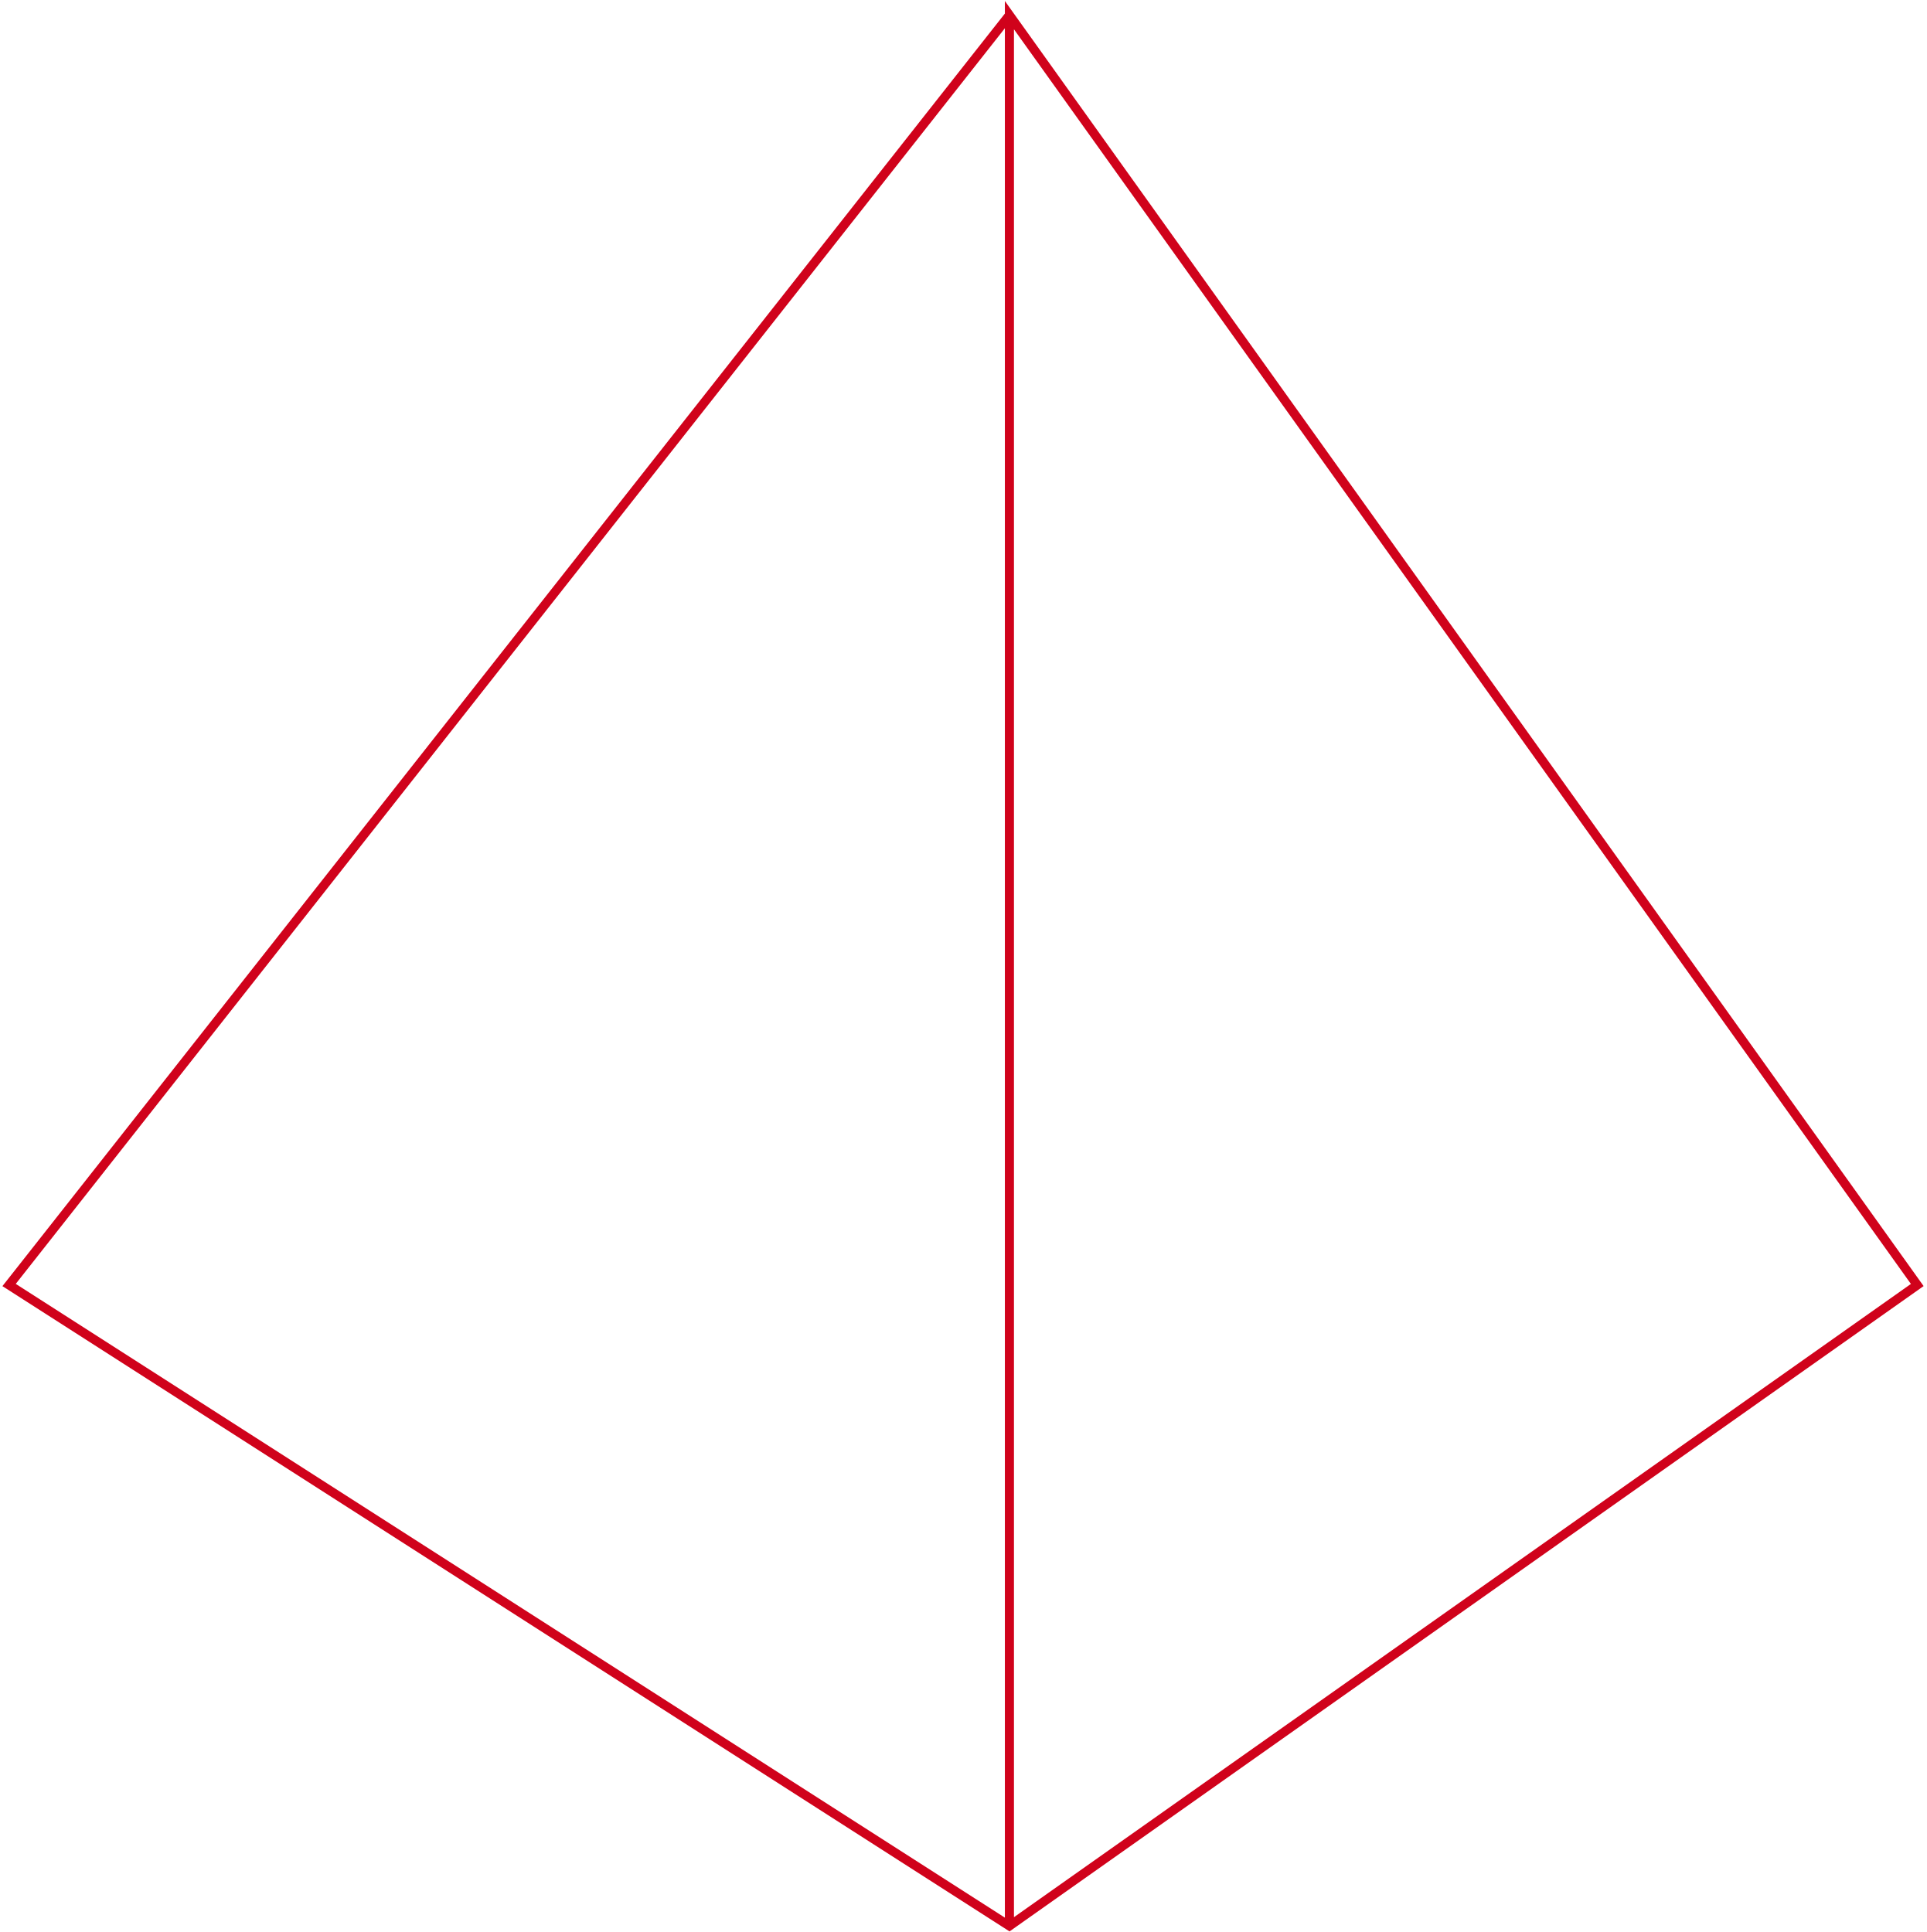
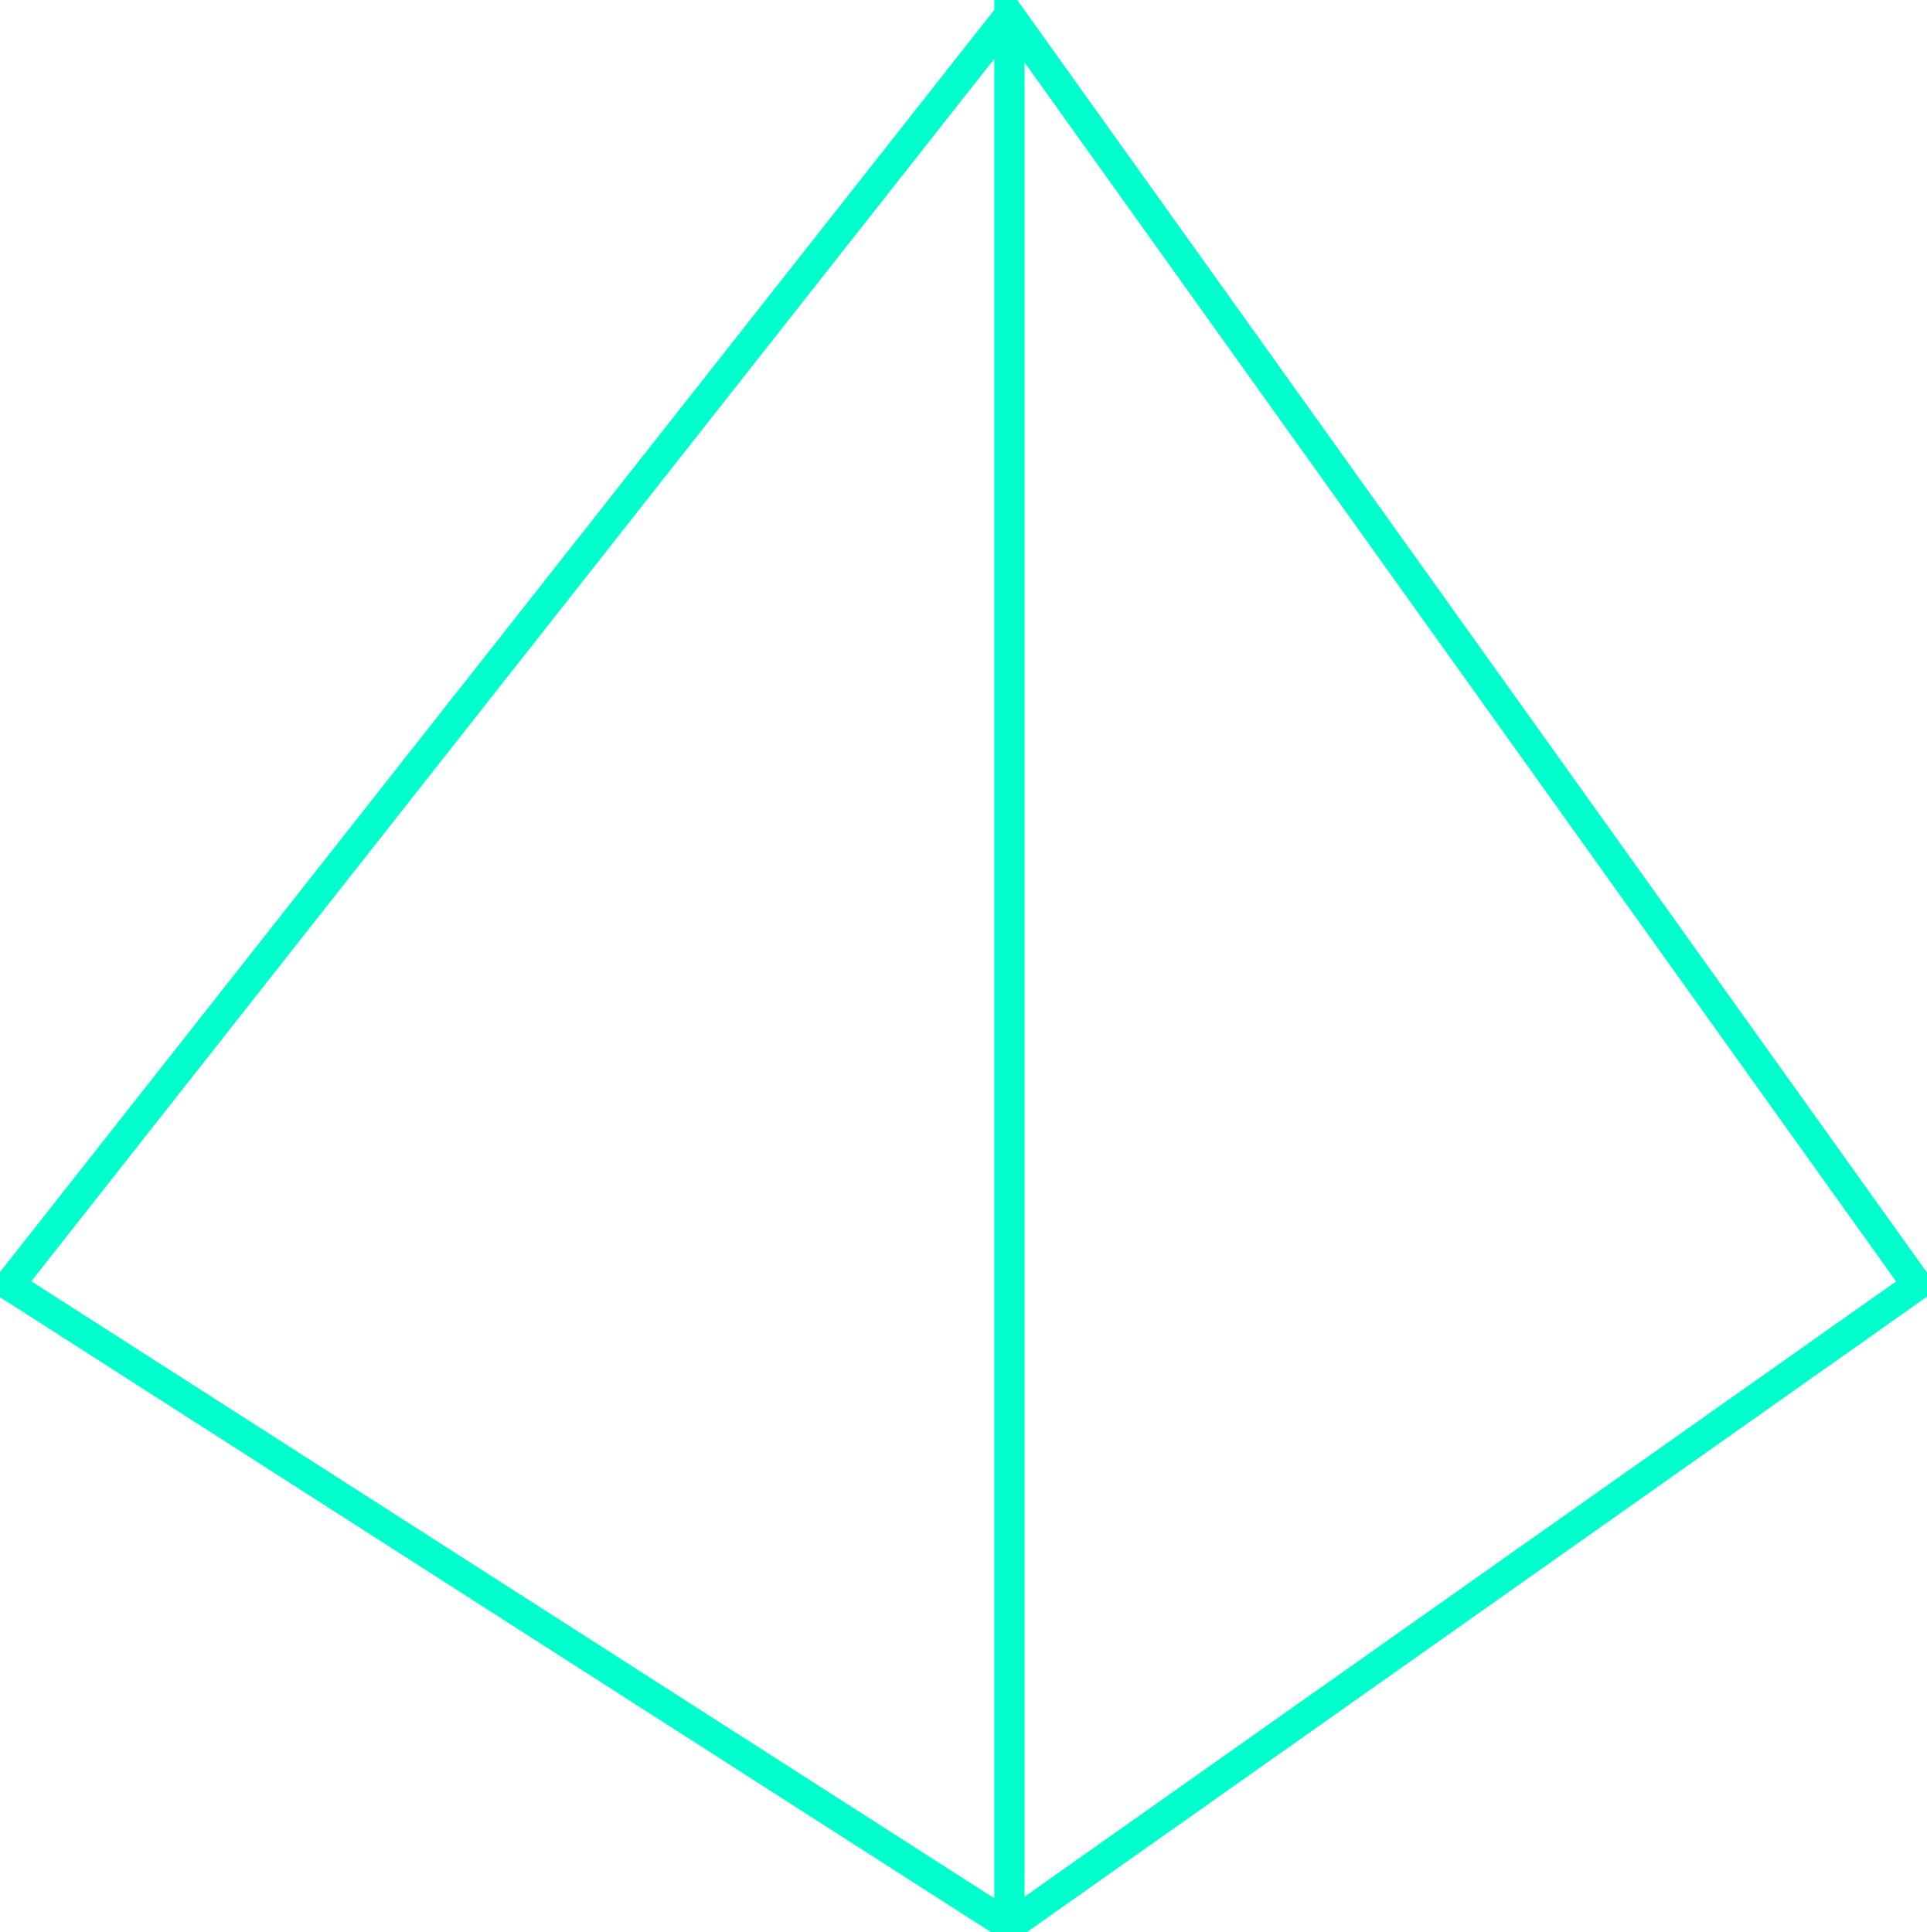
<svg xmlns="http://www.w3.org/2000/svg" viewBox="0 0 636 638" id="4">
  <g id="Page-1" fill="none" fill-rule="evenodd">
-     <g id="Desktop" transform="translate(-3628 -192)" stroke="#D0021B" stroke-width="3">
+     <g id="Desktop" transform="translate(-3628 -192)" stroke="#0fc" stroke-width="10">
      <g id="d4" transform="translate(3631 197)">
        <path id="Path-15" d="M330.267 0L0 419.345 330.267 631 630 419.345 330.267 0v631" />
      </g>
    </g>
  </g>
</svg>
